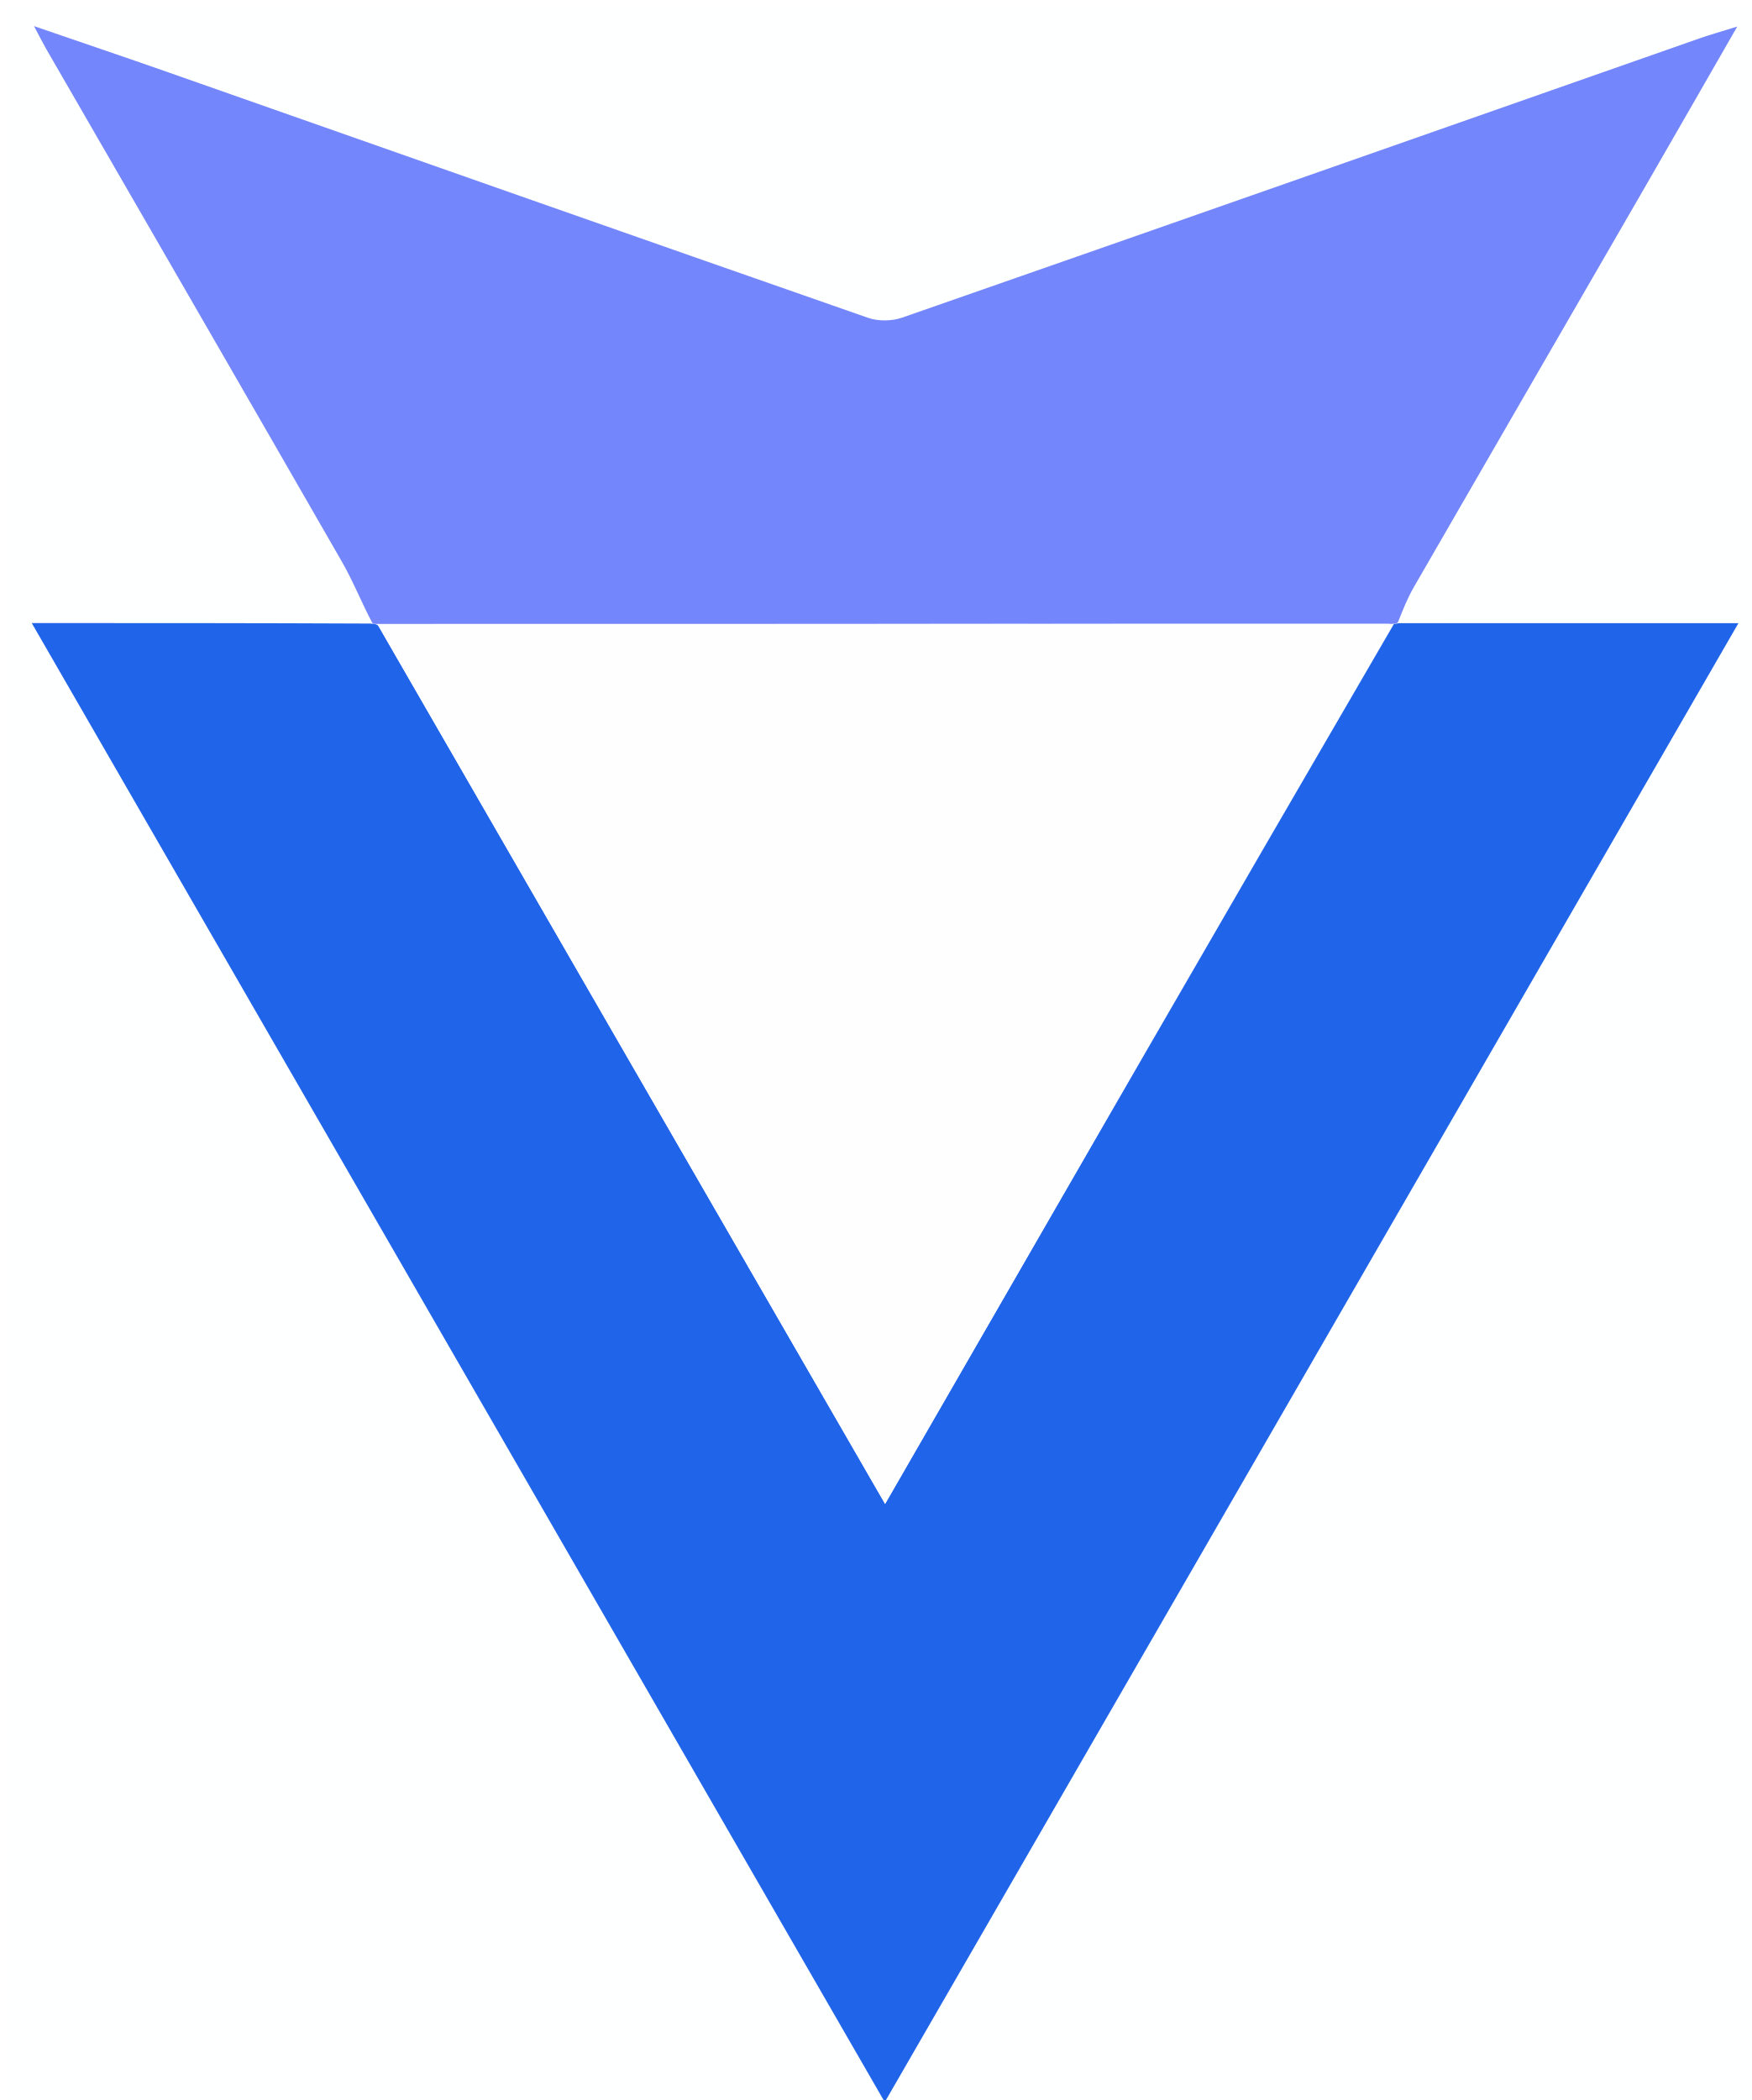
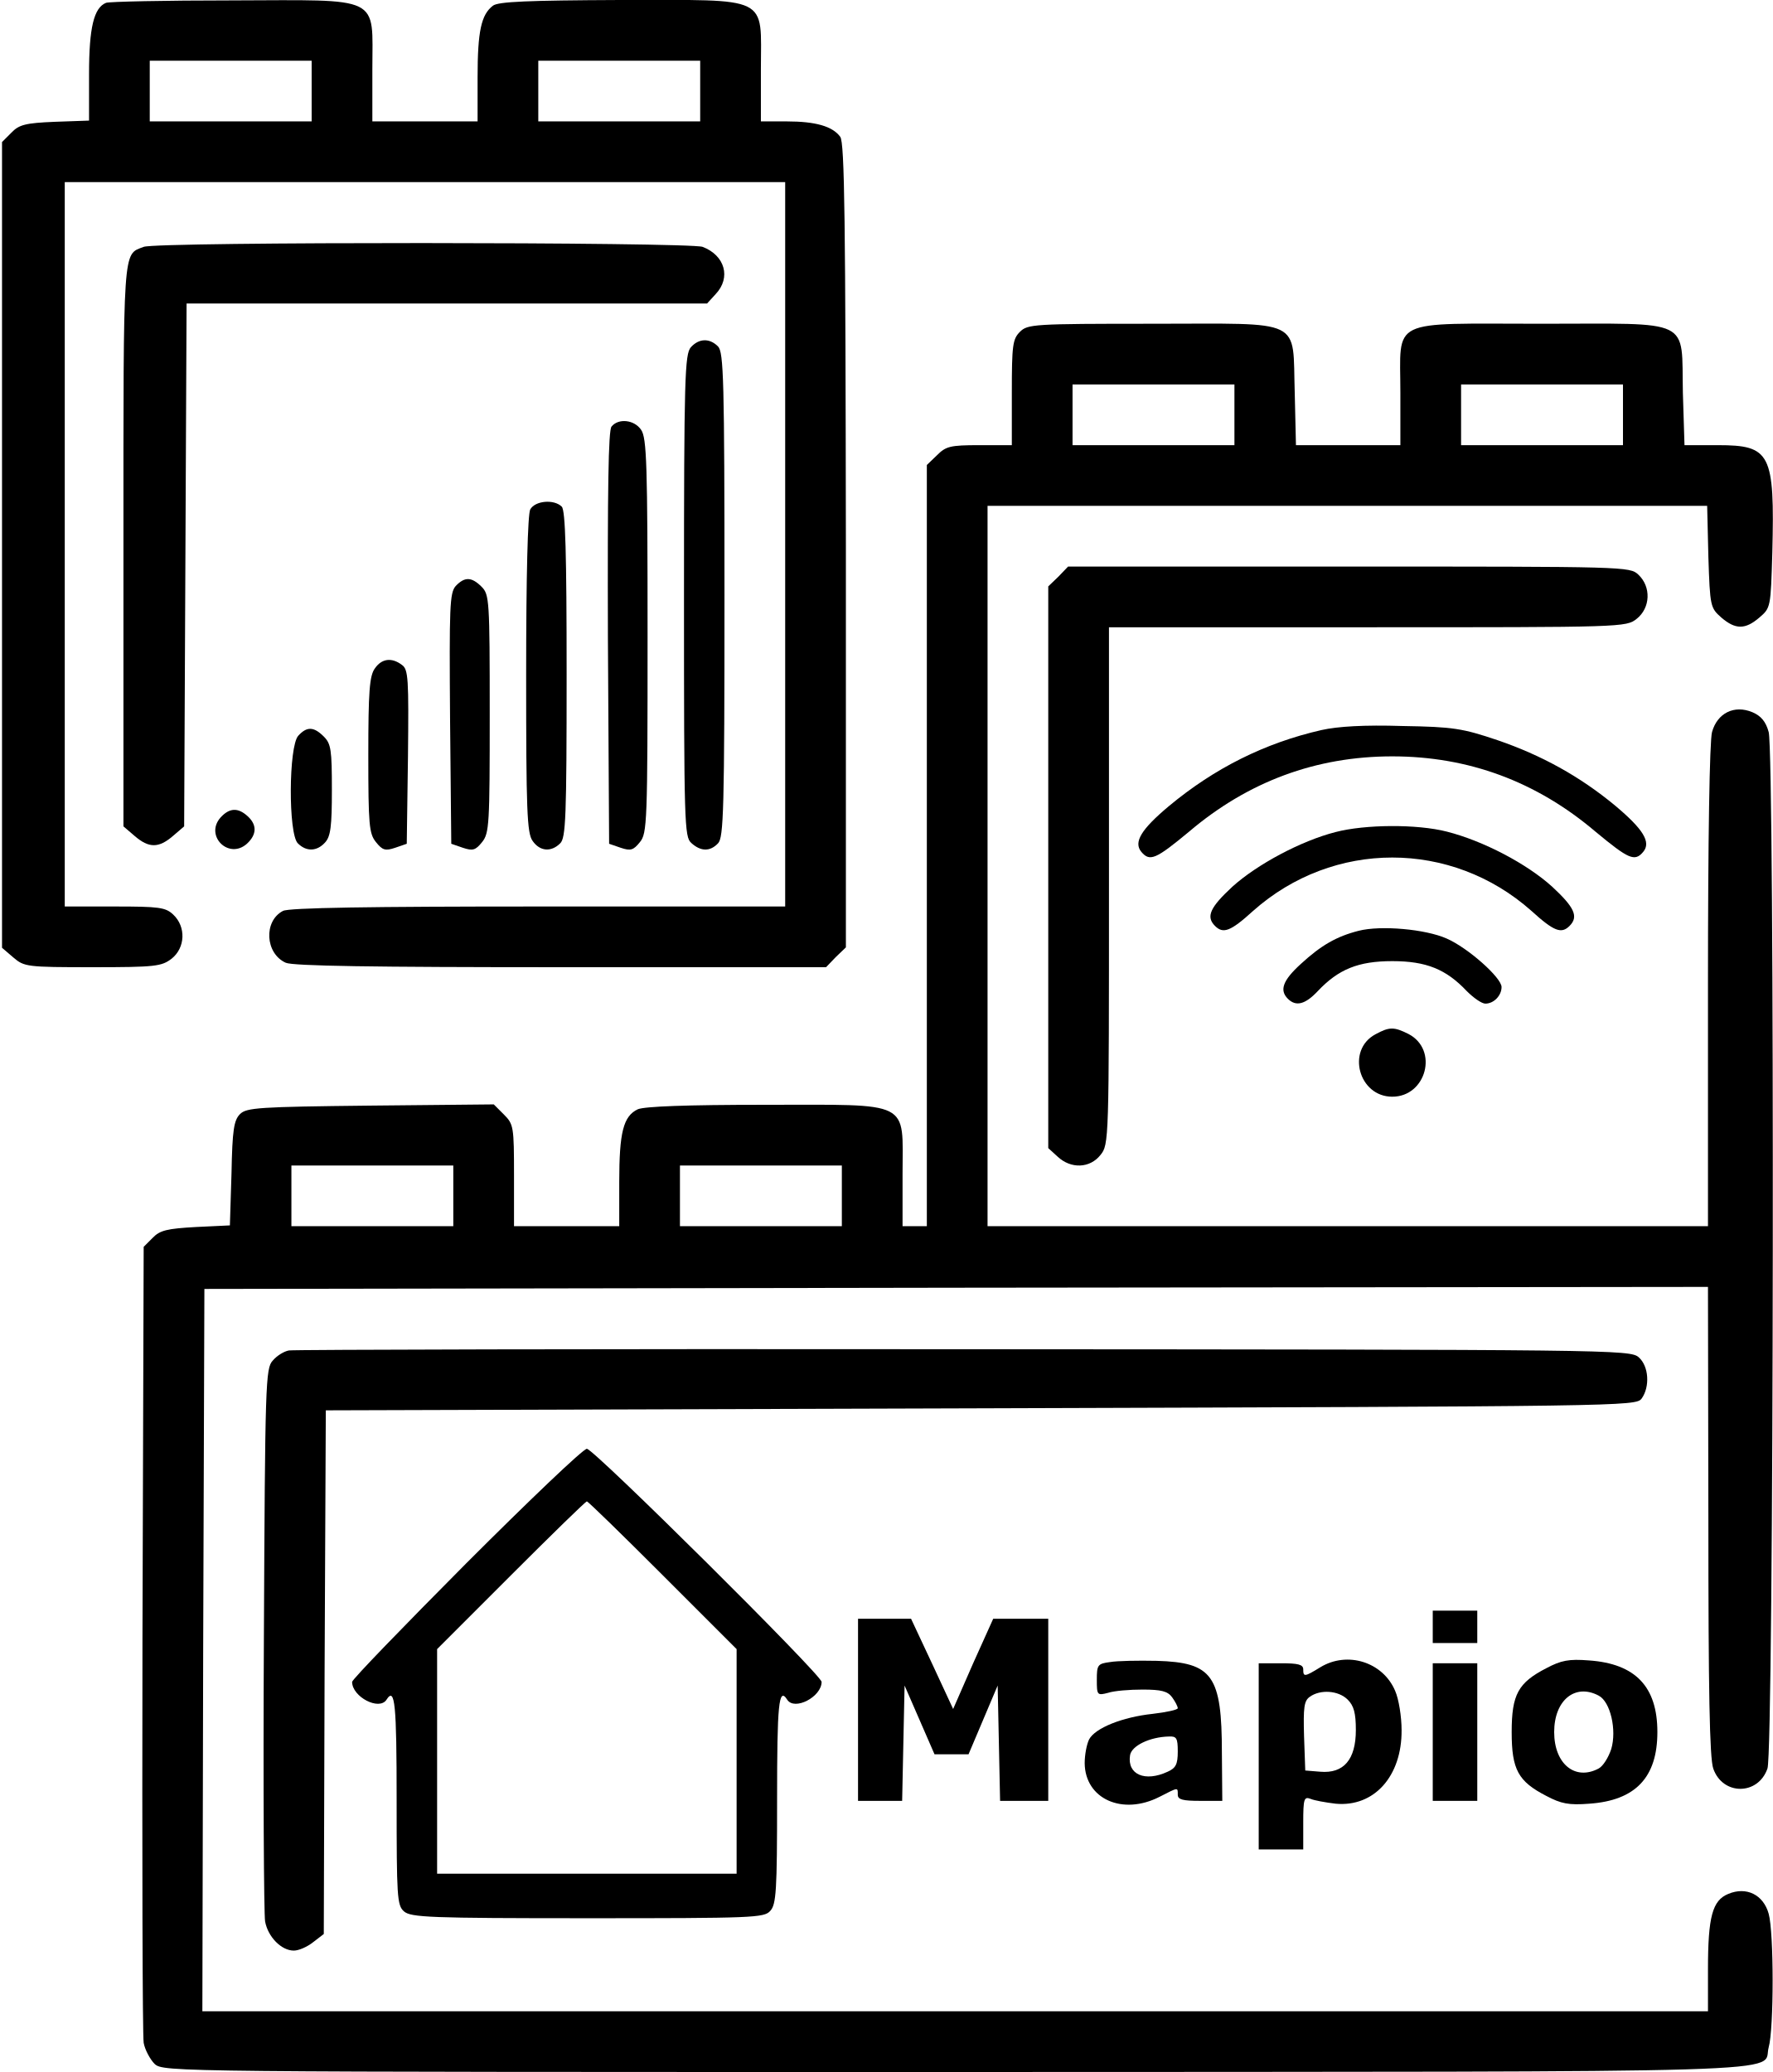
- <svg xmlns="http://www.w3.org/2000/svg" version="1.1" id="Layer_1" x="0px" y="0px" width="100%" viewBox="0 0 292 350" enable-background="new 0 0 292 350" xml:space="preserve">
-   <path fill="#FEFFFF" opacity="1" stroke="none" d=" M1,128   C1,85.35 1,43.2 1,1.025   C98.279,1.025 195.558,1.025 292.919,1.025   C292.919,117.567 292.919,234.134 292.919,350.85   C195.667,350.85 98.333,350.85 1,350.85   C1,276.775 1,202.638 1,128  M60.945,103.842   C42.713,103.842 24.482,103.842 5.292,103.842   C52.947,186.459 100.088,268.186 147.481,350.35   C195.002,268.033 242.189,186.294 289.78,103.857   C270.105,103.857 251.621,103.857 233.074,103.151   C233.941,101.371 234.705,99.532 235.691,97.821   C248.489,75.634 261.324,53.468 274.137,31.29   C279.085,22.723 284,14.138 289.585,4.422   C286.64,5.343 284.934,5.822 283.265,6.407   C238.979,21.934 194.705,37.492 150.391,52.934   C148.683,53.529 146.412,53.569 144.714,52.977   C105.802,39.41 66.937,25.711 28.056,12.057   C20.954,9.563 13.821,7.157 5.669,4.354   C6.763,6.406 7.201,7.288 7.692,8.139   C24.146,36.648 40.632,65.14 57.028,93.682   C58.893,96.928 60.265,100.458 60.945,103.842  z" />
-   <path fill="#2064EA" opacity="1" stroke="none" d=" M233.137,103.857   C251.621,103.857 270.105,103.857 289.78,103.857   C242.189,186.294 195.002,268.033 147.481,350.35   C100.088,268.186 52.947,186.459 5.292,103.842   C24.482,103.842 42.713,103.842 61.662,103.928   C62.559,104.007 62.738,103.998 63.066,104.306   C91.225,153.133 119.237,201.643 147.536,250.65   C175.919,201.411 203.997,152.701 232.347,104.002   C232.791,103.962 232.964,103.91 233.137,103.857  z" />
-   <path fill="#7486FB" opacity="1" stroke="none" d=" M233.105,103.504   C232.964,103.91 232.791,103.962 231.873,103.985   C175.057,103.966 118.987,103.978 62.918,103.989   C62.738,103.998 62.559,104.007 62.122,103.936   C60.265,100.458 58.893,96.928 57.028,93.682   C40.632,65.14 24.146,36.648 7.692,8.139   C7.201,7.288 6.763,6.406 5.669,4.354   C13.821,7.157 20.954,9.563 28.056,12.057   C66.937,25.711 105.802,39.41 144.714,52.977   C146.412,53.569 148.683,53.529 150.391,52.934   C194.705,37.492 238.979,21.934 283.265,6.407   C284.934,5.822 286.64,5.343 289.585,4.422   C284,14.138 279.085,22.723 274.137,31.29   C261.324,53.468 248.489,75.634 235.691,97.821   C234.705,99.532 233.941,101.371 233.105,103.504  z" />
-   <path fill="#FEFEFF" opacity="1" stroke="none" d=" M63.066,104.306   C118.987,103.978 175.057,103.966 231.602,103.972   C203.997,152.701 175.919,201.411 147.536,250.65   C119.237,201.643 91.225,153.133 63.066,104.306  z" />
+ <svg xmlns="http://www.w3.org/2000/svg" version="1.0" width="438pt" height="512pt" viewBox="0 0 438 512" preserveAspectRatio="xMidYMid meet">
+   <g transform="translate(0,512) scale(0.1,-0.1)" fill="#000000" stroke="none">
+     <path d="M262 5113 c-30 -12 -42 -61 -42 -176 l0 -115 -85 -3 c-72 -3 -88 -7 -107 -27 l-23 -23 0 -995 0 -996 28 -24 c27 -23 33 -24 196 -24 155 0 170 2 195 21 34 27 36 79 4 109 -19 18 -35 20 -145 20 l-123 0 0 895 0 895 890 0 890 0 0 -895 0 -895 -611 0 c-411 0 -617 -3 -630 -11 -48 -25 -44 -105 7 -128 18 -8 214 -11 680 -11 l655 0 24 25 25 24 0 993 c-1 799 -3 996 -14 1010 -19 26 -61 38 -132 38 l-64 0 0 129 c0 184 27 171 -349 171 -227 -1 -300 -4 -313 -14 -29 -22 -38 -63 -38 -177 l0 -109 -130 0 -130 0 0 129 c0 184 27 171 -349 170 -163 0 -302 -3 -309 -6z m508 -218 l0 -75 -200 0 -200 0 0 75 0 75 200 0 200 0 0 -75z m960 0 l0 -75 -200 0 -200 0 0 75 0 75 200 0 200 0 0 -75z" />
+     <path d="M355 4510 c-52 -20 -50 9 -50 -737 l0 -695 28 -24 c35 -30 59 -30 94 0 l28 24 3 646 3 646 643 0 643 0 21 23 c39 41 23 96 -32 117 -33 12 -1350 13 -1381 0z" />
+     <path d="M2520 4300 c-18 -18 -20 -33 -20 -150 l0 -130 -80 0 c-73 0 -83 -3 -105 -25 l-25 -24 0 -941 0 -940 -30 0 -30 0 0 129 c0 184 26 171 -341 171 -194 0 -296 -4 -313 -11 -36 -17 -46 -57 -46 -180 l0 -109 -130 0 -130 0 0 125 c0 121 -1 127 -25 151 l-25 25 -305 -3 c-276 -3 -306 -5 -322 -21 -15 -15 -19 -39 -21 -146 l-4 -129 -84 -4 c-71 -4 -89 -8 -107 -27 l-22 -22 -3 -967 c-1 -532 0 -982 3 -1000 3 -17 16 -41 27 -52 22 -20 37 -20 1982 -20 2148 1 1988 -4 2006 61 13 45 13 284 0 330 -13 47 -55 68 -100 49 -39 -16 -50 -56 -50 -187 l0 -103 -1860 0 -1860 0 2 893 3 892 1858 3 1857 2 1 -577 c0 -421 3 -587 12 -613 23 -67 111 -67 134 0 16 46 18 2506 3 2561 -7 26 -19 40 -40 49 -45 19 -87 -2 -100 -49 -6 -22 -10 -261 -10 -628 l0 -593 -890 0 -890 0 0 890 0 890 889 0 889 0 3 -126 c4 -123 5 -126 32 -150 35 -30 59 -30 94 0 28 24 28 25 32 161 6 245 -4 265 -135 265 l-82 0 -4 129 c-4 187 28 171 -350 171 -380 0 -348 16 -348 -170 l0 -130 -129 0 -129 0 -3 129 c-6 187 27 171 -351 171 -295 0 -309 -1 -328 -20z m530 -205 l0 -75 -200 0 -200 0 0 75 0 75 200 0 200 0 0 -75z m960 0 l0 -75 -200 0 -200 0 0 75 0 75 200 0 200 0 0 -75z m-2890 -1930 l0 -75 -200 0 -200 0 0 75 0 75 200 0 200 0 0 -75z m960 0 l0 -75 -200 0 -200 0 0 75 0 75 200 0 200 0 0 -75z" />
+     <path d="M1707 4262 c-15 -17 -17 -74 -17 -614 0 -564 1 -596 18 -611 23 -21 46 -22 66 -1 14 14 16 83 16 614 0 531 -2 600 -16 614 -21 21 -47 20 -67 -2z" />
+     <path d="M1511 4066 c-8 -9 -10 -155 -9 -522 l3 -509 29 -10 c24 -8 31 -6 47 14 18 22 19 47 19 510 0 424 -2 489 -16 509 -17 25 -56 29 -73 8z" />
+     <path d="M1310 3861 c-6 -13 -10 -159 -10 -408 0 -335 2 -392 16 -411 18 -26 46 -28 68 -6 14 13 16 65 16 418 0 299 -3 405 -12 414 -19 19 -66 15 -78 -7z" />
+     <path d="M2615 3695 l-25 -24 0 -694 0 -694 23 -21 c33 -31 80 -29 106 4 21 26 21 34 21 665 l0 639 639 0 c631 0 639 0 665 21 34 27 36 79 4 109 -21 20 -31 20 -715 20 l-694 0 -24 -25z" />
+     <path d="M1126 3672 c-15 -17 -16 -51 -14 -328 l3 -309 29 -10 c24 -8 31 -6 47 14 18 22 19 44 19 317 0 281 -1 295 -20 314 -25 25 -42 25 -64 2z" />
+     <path d="M926 3468 c-13 -18 -16 -57 -16 -214 0 -173 2 -194 19 -215 16 -20 23 -22 47 -14 l29 10 3 215 c2 193 1 216 -15 227 -25 19 -50 16 -67 -9z" />
+     <path d="M3265 3316 c-140 -32 -264 -94 -377 -188 -68 -57 -88 -89 -68 -113 21 -25 36 -18 118 50 146 124 314 186 502 186 188 0 356 -62 502 -186 82 -68 97 -75 118 -50 20 24 0 56 -69 114 -88 73 -183 125 -291 162 -86 29 -109 33 -235 35 -94 3 -160 -1 -200 -10z" />
+     <path d="M737 3302 c-24 -26 -25 -243 -1 -266 21 -21 47 -20 67 2 14 15 17 40 17 130 0 99 -2 114 -20 132 -25 25 -42 25 -63 2z" />
+     <path d="M545 3100 c-40 -45 20 -105 65 -65 25 23 25 47 2 68 -24 22 -45 21 -67 -3z" />
+     <path d="M3300 3064 c-86 -22 -194 -80 -255 -135 -55 -51 -66 -74 -43 -97 20 -20 38 -14 94 37 198 176 490 176 688 0 56 -51 74 -57 94 -37 23 23 12 46 -43 97 -63 57 -170 113 -260 136 -74 19 -202 18 -275 -1z" />
+     <path d="M3357 2820 c-55 -14 -93 -36 -143 -82 -45 -41 -53 -65 -32 -86 20 -20 43 -14 74 19 51 54 100 74 184 74 84 0 133 -20 184 -74 17 -17 37 -31 46 -31 21 0 40 20 40 41 0 23 -83 97 -136 120 -52 23 -162 33 -217 19z" />
+     <path d="M3398 2564 c-72 -39 -41 -154 42 -154 84 0 115 116 40 155 -36 18 -47 18 -82 -1z" />
+     <path d="M714 1783 c-12 -2 -30 -13 -40 -25 -18 -19 -19 -54 -22 -687 -2 -366 0 -681 3 -699 7 -38 40 -72 71 -72 12 0 33 9 48 21 l26 20 2 647 3 647 1618 5 c1588 5 1619 5 1633 24 21 29 18 80 -7 102 -21 19 -63 19 -1668 20 -905 1 -1656 -1 -1667 -3z" />
+     <path d="M1152 1257 c-155 -156 -282 -287 -282 -293 0 -37 67 -72 85 -44 21 33 25 -11 25 -248 0 -238 1 -260 18 -275 17 -15 63 -17 454 -17 409 0 436 1 451 18 15 16 17 50 17 275 0 236 4 280 25 247 18 -28 85 7 85 44 0 17 -563 576 -580 576 -9 0 -142 -127 -298 -283z m485 -29 l183 -183 0 -277 0 -278 -370 0 -370 0 0 277 0 278 182 182 c101 101 185 183 188 183 3 0 87 -82 187 -182z" />
+     <path d="M3540 1100 l0 -40 55 0 55 0 0 40 0 40 -55 0 -55 0 0 -40z" />
+     <path d="M2120 895 l0 -225 55 0 54 0 3 143 3 142 37 -85 37 -85 42 0 42 0 36 85 36 85 3 -142 3 -143 59 0 60 0 0 225 0 225 -68 0 -68 0 -50 -111 -49 -112 -52 112 -52 111 -66 0 -65 0 0 -225z" />
+     <path d="M2743 1013 c-31 -4 -33 -7 -33 -44 0 -38 1 -39 28 -32 15 5 53 8 85 8 46 0 62 -4 73 -19 8 -11 14 -23 14 -27 0 -4 -28 -10 -62 -14 -75 -8 -142 -35 -157 -63 -6 -12 -11 -38 -11 -59 1 -88 93 -130 185 -83 47 24 45 24 45 5 0 -12 13 -15 55 -15 l55 0 -1 118 c0 192 -23 224 -161 228 -46 1 -98 0 -115 -3z m167 -221 c0 -32 -5 -41 -25 -50 -56 -26 -100 -7 -93 40 3 24 49 46 96 47 19 1 22 -4 22 -37z" />
+     <path d="M3262 1000 c-39 -24 -42 -24 -42 -5 0 12 -13 15 -55 15 l-55 0 0 -230 0 -230 55 0 55 0 0 66 c0 59 2 65 18 59 9 -4 37 -9 62 -12 95 -9 164 68 163 182 0 33 -7 77 -16 97 -30 71 -118 99 -185 58z m68 -80 c15 -15 20 -33 20 -75 0 -73 -30 -108 -88 -103 l-37 3 -3 85 c-2 71 0 87 14 97 26 19 71 16 94 -7z" />
+     <path d="M3821 998 c-70 -36 -86 -65 -86 -158 0 -93 16 -122 86 -158 36 -19 55 -23 106 -19 114 8 168 65 168 177 0 112 -54 169 -169 177 -50 4 -69 0 -105 -19z m129 -68 c29 -15 45 -85 31 -132 -7 -21 -20 -42 -31 -48 -58 -31 -110 11 -110 90 0 79 52 121 110 90z" />
+     <path d="M3540 840 l0 -170 55 0 55 0 0 170 0 170 -55 0 -55 0 0 -170z" />
+   </g>
</svg>
